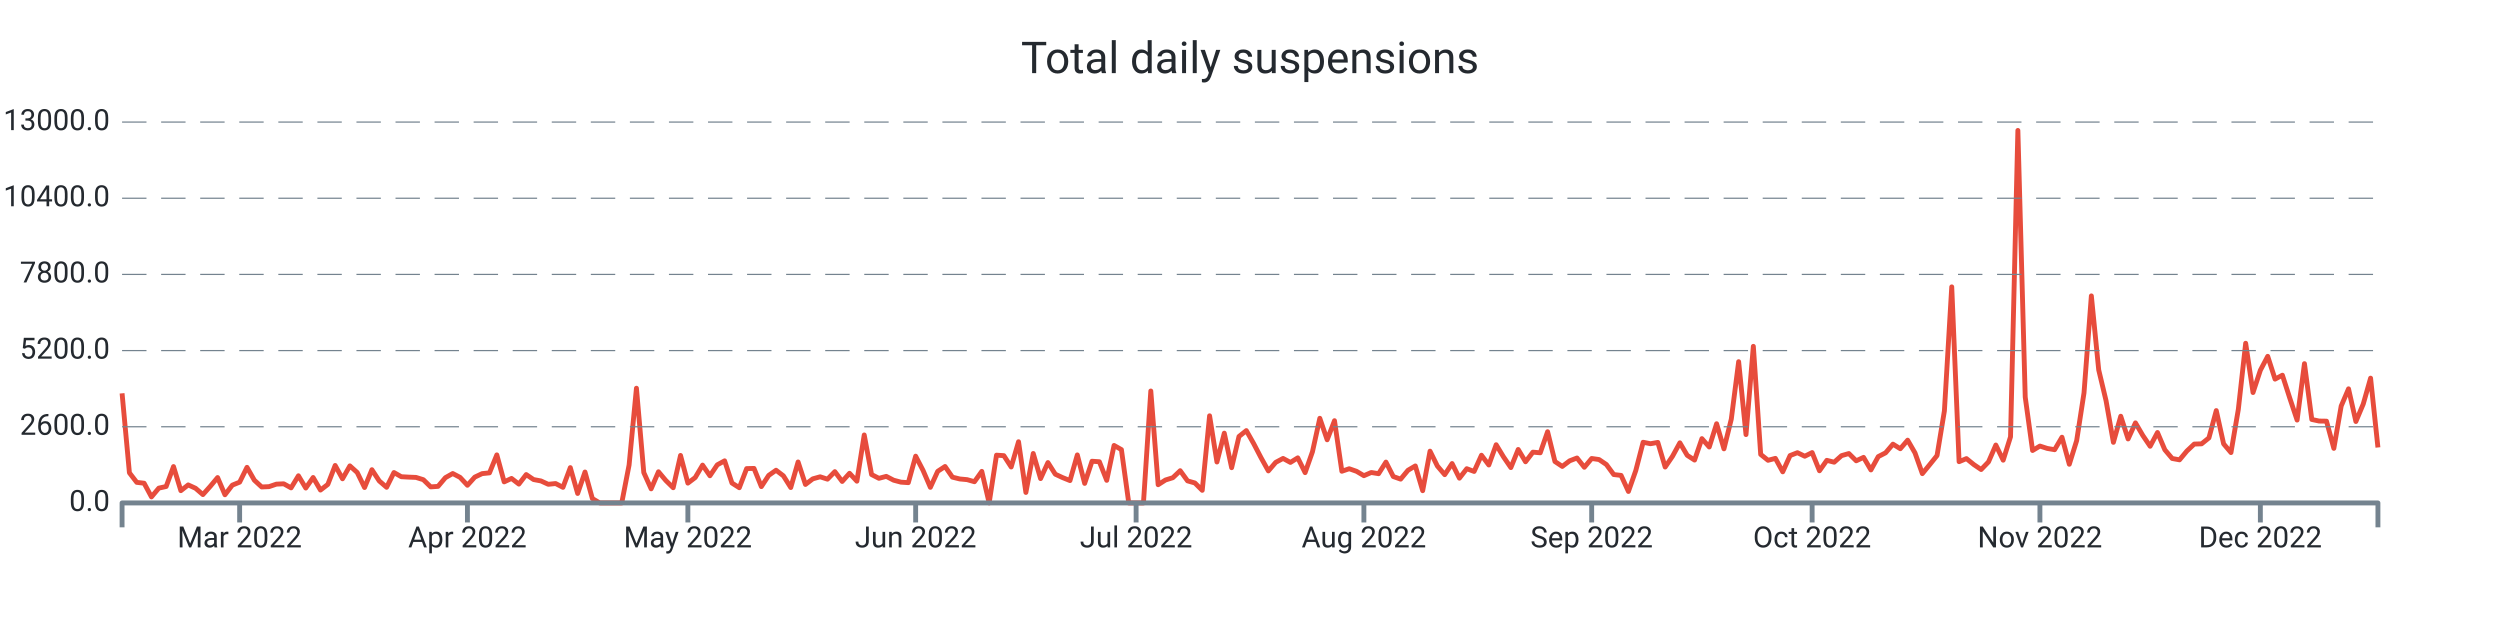
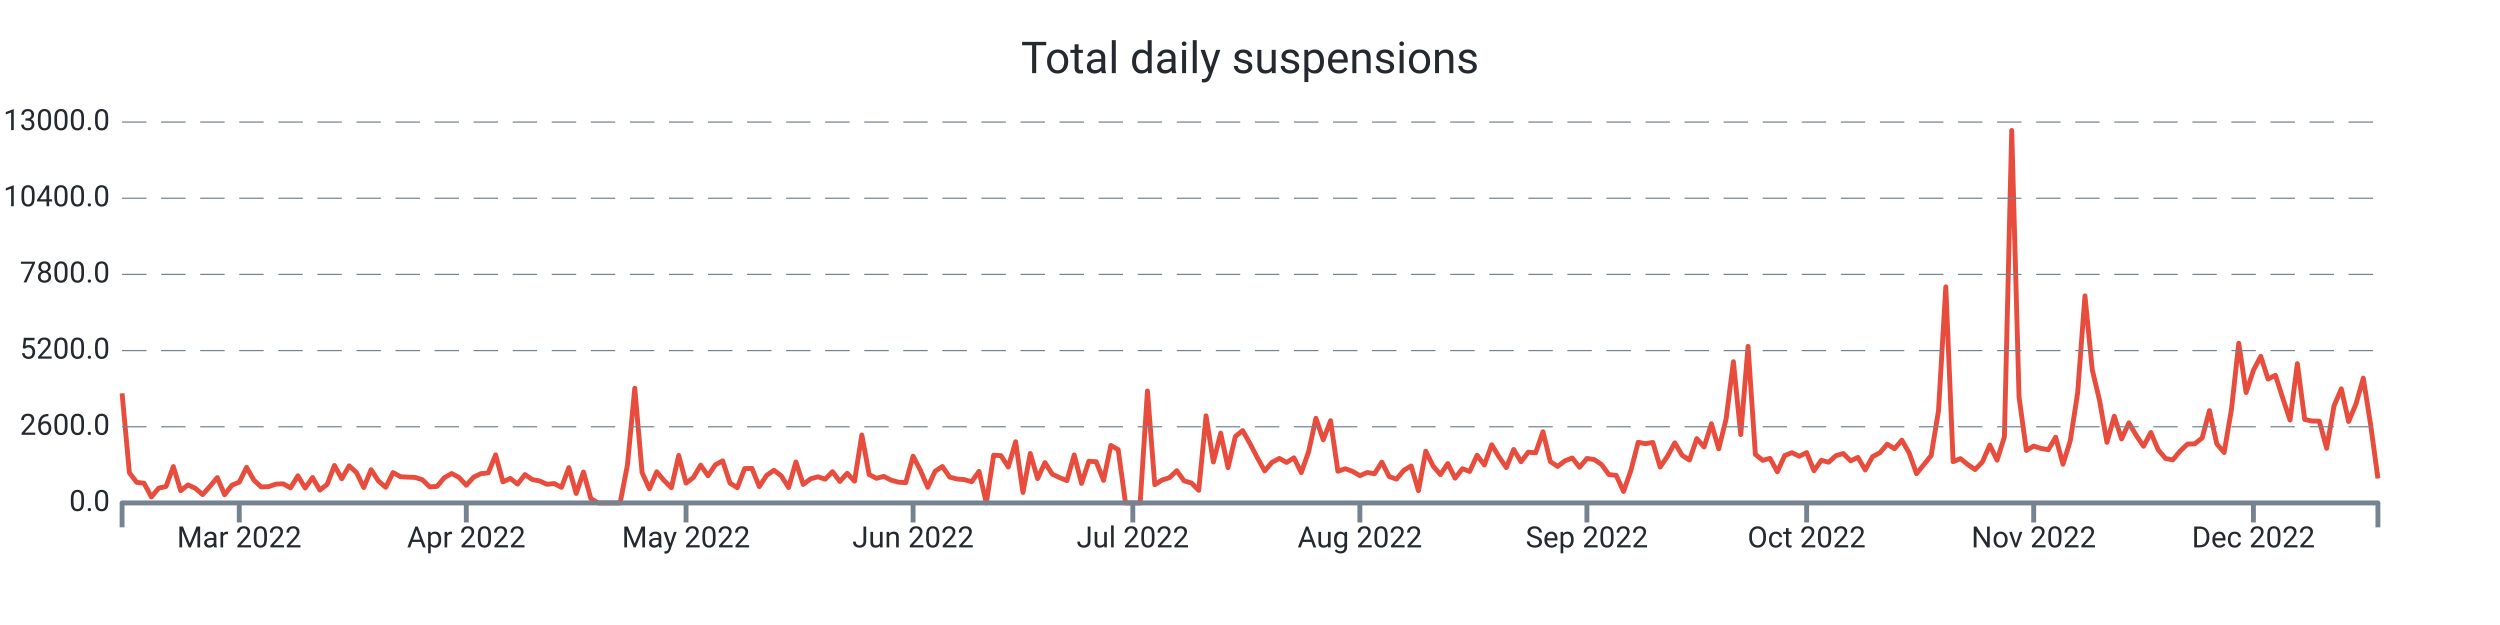
<svg xmlns="http://www.w3.org/2000/svg" width="1024.0" height="256.0" viewBox="0 0 1024.0 256.0" preserveAspectRatio="xMidYMid meet">
-   <path stroke="#e74c3c" stroke-linejoin="round" d="M 50.0 161.108 L 50 161.108L 53.01 193.664L 56.02 197.576L 59.029 197.924L 62.039 203.528L 65.049 199.94L 68.059 199.268L 71.068 191.108L 74.078 200.972L 77.088 198.62L 80.098 200L 83.107 202.58L 86.117 199.208L 89.127 195.608L 92.137 202.652L 95.147 198.716L 98.156 197.492L 101.166 191.42L 104.176 196.688L 107.186 199.46L 110.195 199.328L 113.205 198.308L 116.215 198.164L 119.225 199.832L 122.235 194.876L 125.244 199.904L 128.254 195.584L 131.264 200.732L 134.274 198.416L 137.283 190.652L 140.293 196.112L 143.303 190.82L 146.313 193.532L 149.322 199.688L 152.332 192.392L 155.342 197L 158.352 199.592L 161.362 193.544L 164.371 195.26L 167.381 195.428L 170.391 195.548L 173.401 196.484L 176.41 199.424L 179.42 199.22L 182.43 195.656L 185.44 193.952L 188.45 195.536L 191.459 198.764L 194.469 195.428L 197.479 194L 200.489 193.688L 203.498 186.32L 206.508 197.372L 209.518 195.968L 212.528 198.284L 215.537 194.384L 218.547 196.424L 221.557 196.988L 224.567 198.368L 227.577 198.056L 230.586 199.616L 233.596 191.54L 236.606 202.124L 239.616 193.34L 242.625 204.2L 245.635 206L 248.645 206L 251.655 206L 254.664 206L 257.674 190.472L 260.684 159.02L 263.694 193.568L 266.704 200.228L 269.713 193.232L 272.723 196.82L 275.733 199.772L 278.743 186.548L 281.752 197.888L 284.762 195.596L 287.772 190.508L 290.782 194.876L 293.792 190.4L 296.801 188.756L 299.811 197.852L 302.821 199.772L 305.831 191.936L 308.84 191.864L 311.85 199.316L 314.86 194.72L 317.87 192.608L 320.879 194.9L 323.889 199.7L 326.899 189.224L 329.909 198.428L 332.919 196.136L 335.928 195.296L 338.938 196.268L 341.948 193.184L 344.958 197.204L 347.967 193.856L 350.977 197.096L 353.987 178.16L 356.997 194.372L 360.007 195.92L 363.016 195.116L 366.026 196.688L 369.036 197.492L 372.046 197.696L 375.055 186.848L 378.065 192.644L 381.075 199.616L 384.085 193.052L 387.094 191.072L 390.104 195.44L 393.114 196.184L 396.124 196.46L 399.134 197.312L 402.143 193.076L 405.153 206L 408.163 186.44L 411.173 186.632L 414.182 191.276L 417.192 180.932L 420.202 201.704L 423.212 185.744L 426.221 196.028L 429.231 189.464L 432.241 194.228L 435.251 195.632L 438.261 196.844L 441.27 186.332L 444.28 197.996L 447.29 188.924L 450.3 189.128L 453.309 196.748L 456.319 182.456L 459.329 184.16L 462.339 206L 465.349 206L 468.358 206L 471.368 160.16L 474.378 198.536L 477.388 196.604L 480.397 195.668L 483.407 192.8L 486.417 196.964L 489.427 197.828L 492.436 200.84L 495.446 170.312L 498.456 189.236L 501.466 177.428L 504.476 191.564L 507.485 178.784L 510.495 176.372L 513.505 181.7L 516.515 187.472L 519.524 192.884L 522.534 189.38L 525.544 187.772L 528.554 189.404L 531.564 187.532L 534.573 193.592L 537.583 185.036L 540.593 171.332L 543.603 180.14L 546.612 172.316L 549.622 193.028L 552.632 191.996L 555.642 193.052L 558.651 194.84L 561.661 193.532L 564.671 194.024L 567.681 189.272L 570.691 195.188L 573.7 196.256L 576.71 192.62L 579.72 190.844L 582.73 200.984L 585.739 184.796L 588.749 190.88L 591.759 194.42L 594.769 189.86L 597.779 195.86L 600.788 191.984L 603.798 193.1L 606.808 186.464L 609.818 190.46L 612.827 182.156L 615.837 187.136L 618.847 191.528L 621.857 184.1L 624.866 189.14L 627.876 185.204L 630.886 185.468L 633.896 176.828L 636.906 189.044L 639.915 191.048L 642.925 188.756L 645.935 187.592L 648.945 191.396L 651.954 187.796L 654.964 188.228L 657.974 190.268L 660.984 194.372L 663.993 194.72L 667.003 201.308L 670.013 192.752L 673.023 181.148L 676.033 181.748L 679.042 181.208L 682.052 191.3L 685.062 186.884L 688.072 181.376L 691.081 186.5L 694.091 188.444L 697.101 179.66L 700.111 183.092L 703.121 173.564L 706.13 183.836L 709.14 171.668L 712.15 148.148L 715.16 178.004L 718.169 141.86L 721.179 186.128L 724.189 188.54L 727.199 187.748L 730.208 193.256L 733.218 186.596L 736.228 185.42L 739.238 186.872L 742.248 185.372L 745.257 192.824L 748.267 188.552L 751.277 189.32L 754.287 186.632L 757.296 185.768L 760.306 188.744L 763.316 187.34L 766.326 192.488L 769.336 187.028L 772.345 185.468L 775.355 181.928L 778.365 183.8L 781.375 180.296L 784.384 185.516L 787.394 194L 790.404 190.328L 793.414 186.584L 796.423 168.32L 799.433 117.5L 802.443 189.104L 805.453 187.844L 808.463 190.28L 811.472 192.32L 814.482 189.2L 817.492 182.288L 820.502 188.492L 823.511 178.916L 826.521 53.432L 829.531 162.656L 832.541 184.52L 835.55 182.708L 838.56 183.68L 841.57 184.196L 844.58 179.084L 847.59 190.16L 850.599 180.476L 853.609 160.916L 856.619 121.196L 859.629 151.508L 862.638 164.132L 865.648 181.184L 868.658 170.492L 871.668 179.792L 874.678 173.204L 877.687 178.352L 880.697 182.792L 883.707 177.152L 886.717 184.232L 889.726 187.796L 892.736 188.348L 895.746 184.736L 898.756 181.892L 901.765 181.796L 904.775 179.36L 907.785 168.176L 910.795 181.808L 913.805 185.372L 916.814 167.708L 919.824 140.6L 922.834 160.784L 925.844 151.664L 928.853 145.952L 931.863 155.288L 934.873 153.68L 937.883 163.04L 940.893 172.064L 943.902 148.952L 946.912 171.812L 949.922 172.46L 952.932 172.508L 955.941 183.644L 958.951 166.304L 961.961 159.26L 964.971 172.652L 967.98 165.5L 970.99 154.892L 974 183.284" stroke-width="2.0" fill="none" />
+   <path stroke="#e74c3c" stroke-linejoin="round" d="M 50.0 161.108 L 50 161.108L 53 193.664L 56 197.576L 59 197.924L 62 203.528L 65 199.94L 68 199.268L 71 191.108L 74 200.972L 77 198.62L 80 200L 83 202.58L 86 199.208L 89 195.608L 92 202.652L 95 198.716L 98 197.492L 101 191.42L 104 196.688L 107 199.46L 110 199.328L 113 198.308L 116 198.164L 119 199.832L 122 194.876L 125 199.904L 128 195.584L 131 200.732L 134 198.416L 137 190.652L 140 196.112L 143 190.82L 146 193.532L 149 199.688L 152 192.392L 155 197L 158 199.592L 161 193.544L 164 195.26L 167 195.428L 170 195.548L 173 196.484L 176 199.424L 179 199.22L 182 195.656L 185 193.952L 188 195.536L 191 198.764L 194 195.428L 197 194L 200 193.688L 203 186.32L 206 197.372L 209 195.968L 212 198.284L 215 194.384L 218 196.424L 221 196.988L 224 198.368L 227 198.056L 230 199.616L 233 191.54L 236 202.124L 239 193.34L 242 204.2L 245 206L 248 206L 251 206L 254 206L 257 190.472L 260 159.02L 263 193.568L 266 200.228L 269 193.232L 272 196.82L 275 199.772L 278 186.548L 281 197.888L 284 195.596L 287 190.508L 290 194.876L 293 190.4L 296 188.756L 299 197.852L 302 199.772L 305 191.936L 308 191.864L 311 199.316L 314 194.72L 317 192.608L 320 194.9L 323 199.7L 326 189.224L 329 198.428L 332 196.136L 335 195.296L 338 196.268L 341 193.184L 344 197.204L 347 193.856L 350 197.096L 353 178.16L 356 194.372L 359 195.92L 362 195.116L 365 196.688L 368 197.492L 371 197.696L 374 186.848L 377 192.644L 380 199.616L 383 193.052L 386 191.072L 389 195.44L 392 196.184L 395 196.46L 398 197.312L 401 193.076L 404 206L 407 186.44L 410 186.632L 413 191.276L 416 180.932L 419 201.704L 422 185.744L 425 196.028L 428 189.464L 431 194.228L 434 195.632L 437 196.844L 440 186.332L 443 197.996L 446 188.924L 449 189.128L 452 196.748L 455 182.456L 458 184.16L 461 206L 464 206L 467 206L 470 160.16L 473 198.536L 476 196.604L 479 195.668L 482 192.8L 485 196.964L 488 197.828L 491 200.84L 494 170.312L 497 189.236L 500 177.428L 503 191.564L 506 178.784L 509 176.372L 512 181.7L 515 187.472L 518 192.884L 521 189.38L 524 187.772L 527 189.404L 530 187.532L 533 193.592L 536 185.036L 539 171.332L 542 180.14L 545 172.316L 548 193.028L 551 191.996L 554 193.052L 557 194.84L 560 193.532L 563 194.024L 566 189.272L 569 195.188L 572 196.256L 575 192.62L 578 190.844L 581 200.984L 584 184.796L 587 190.88L 590 194.42L 593 189.86L 596 195.86L 599 191.984L 602 193.1L 605 186.464L 608 190.46L 611 182.156L 614 187.136L 617 191.528L 620 184.1L 623 189.14L 626 185.204L 629 185.468L 632 176.828L 635 189.044L 638 191.048L 641 188.756L 644 187.592L 647 191.396L 650 187.796L 653 188.228L 656 190.268L 659 194.372L 662 194.72L 665 201.308L 668 192.752L 671 181.148L 674 181.748L 677 181.208L 680 191.3L 683 186.884L 686 181.376L 689 186.5L 692 188.444L 695 179.66L 698 183.092L 701 173.564L 704 183.836L 707 171.668L 710 148.148L 713 178.004L 716 141.86L 719 186.128L 722 188.54L 725 187.748L 728 193.256L 731 186.596L 734 185.42L 737 186.872L 740 185.372L 743 192.824L 746 188.552L 749 189.32L 752 186.632L 755 185.768L 758 188.744L 761 187.34L 764 192.488L 767 187.028L 770 185.468L 773 181.928L 776 183.8L 779 180.296L 782 185.516L 785 194L 788 190.328L 791 186.584L 794 168.32L 797 117.5L 800 189.104L 803 187.844L 806 190.28L 809 192.32L 812 189.2L 815 182.288L 818 188.492L 821 178.916L 824 53.432L 827 162.656L 830 184.52L 833 182.708L 836 183.68L 839 184.196L 842 179.084L 845 190.16L 848 180.476L 851 160.916L 854 121.196L 857 151.508L 860 164.132L 863 181.184L 866 170.492L 869 179.792L 872 173.204L 875 178.352L 878 182.792L 881 177.152L 884 184.232L 887 187.796L 890 188.348L 893 184.736L 896 181.892L 899 181.796L 902 179.36L 905 168.176L 908 181.808L 911 185.372L 914 167.708L 917 140.6L 920 160.784L 923 151.664L 926 145.952L 929 155.288L 932 153.68L 935 163.04L 938 172.064L 941 148.952L 944 171.812L 947 172.46L 950 172.508L 953 183.644L 956 166.304L 959 159.26L 962 172.652L 965 165.5L 968 154.892L 971 173.888L 974 195.98" stroke-width="2.0" fill="none" />
  <text x="45.0" font-family="-apple-system, system-ui, BlinkMacSystemFont, Roboto" y="50.0" dominant-baseline="middle" text-anchor="end" font-size="12" fill="#24292f">13000.0</text>
  <path stroke="#74838f" stroke-dasharray="10 6" stroke-width="0.5" d="M 50.0 50.0 L 974.0 50.0" />
  <text x="45.0" font-family="-apple-system, system-ui, BlinkMacSystemFont, Roboto" y="81.2" dominant-baseline="middle" text-anchor="end" font-size="12" fill="#24292f">10400.0</text>
  <path stroke="#74838f" stroke-dasharray="10 6" stroke-width="0.5" d="M 50.0 81.2 L 974.0 81.2" />
  <text x="45.0" font-family="-apple-system, system-ui, BlinkMacSystemFont, Roboto" y="112.4" dominant-baseline="middle" text-anchor="end" font-size="12" fill="#24292f">7800.0</text>
  <path stroke="#74838f" stroke-dasharray="10 6" stroke-width="0.5" d="M 50.0 112.4 L 974.0 112.4" />
  <text x="45.0" font-family="-apple-system, system-ui, BlinkMacSystemFont, Roboto" y="143.6" dominant-baseline="middle" text-anchor="end" font-size="12" fill="#24292f">5200.0</text>
  <path stroke="#74838f" stroke-dasharray="10 6" stroke-width="0.5" d="M 50.0 143.6 L 974.0 143.6" />
  <text x="45.0" font-family="-apple-system, system-ui, BlinkMacSystemFont, Roboto" y="174.8" dominant-baseline="middle" text-anchor="end" font-size="12" fill="#24292f">2600.0</text>
  <path stroke="#74838f" stroke-dasharray="10 6" stroke-width="0.5" d="M 50.0 174.8 L 974.0 174.8" />
  <text x="45.0" font-family="-apple-system, system-ui, BlinkMacSystemFont, Roboto" y="206.0" dominant-baseline="middle" text-anchor="end" font-size="12" fill="#24292f">0.0</text>
-   <path stroke="#74838f" stroke-width="2.0" d="M 98.156 206.0 L 98.156 214.0" />
-   <text x="98.156" font-family="-apple-system, system-ui, BlinkMacSystemFont, Roboto" y="216.0" dominant-baseline="hanging" text-anchor="middle" font-size="12" fill="#24292f">Mar 2022</text>
-   <path stroke="#74838f" stroke-width="2.0" d="M 191.459 206.0 L 191.459 214.0" />
-   <text x="191.459" font-family="-apple-system, system-ui, BlinkMacSystemFont, Roboto" y="216.0" dominant-baseline="hanging" text-anchor="middle" font-size="12" fill="#24292f">Apr 2022</text>
-   <path stroke="#74838f" stroke-width="2.0" d="M 281.752 206.0 L 281.752 214.0" />
-   <text x="281.752" font-family="-apple-system, system-ui, BlinkMacSystemFont, Roboto" y="216.0" dominant-baseline="hanging" text-anchor="middle" font-size="12" fill="#24292f">May 2022</text>
-   <path stroke="#74838f" stroke-width="2.0" d="M 375.055 206.0 L 375.055 214.0" />
-   <text x="375.055" font-family="-apple-system, system-ui, BlinkMacSystemFont, Roboto" y="216.0" dominant-baseline="hanging" text-anchor="middle" font-size="12" fill="#24292f">Jun 2022</text>
-   <path stroke="#74838f" stroke-width="2.0" d="M 465.349 206.0 L 465.349 214.0" />
-   <text x="465.349" font-family="-apple-system, system-ui, BlinkMacSystemFont, Roboto" y="216.0" dominant-baseline="hanging" text-anchor="middle" font-size="12" fill="#24292f">Jul 2022</text>
-   <path stroke="#74838f" stroke-width="2.0" d="M 558.651 206.0 L 558.651 214.0" />
-   <text x="558.651" font-family="-apple-system, system-ui, BlinkMacSystemFont, Roboto" y="216.0" dominant-baseline="hanging" text-anchor="middle" font-size="12" fill="#24292f">Aug 2022</text>
-   <path stroke="#74838f" stroke-width="2.0" d="M 651.954 206.0 L 651.954 214.0" />
-   <text x="651.954" font-family="-apple-system, system-ui, BlinkMacSystemFont, Roboto" y="216.0" dominant-baseline="hanging" text-anchor="middle" font-size="12" fill="#24292f">Sep 2022</text>
-   <path stroke="#74838f" stroke-width="2.0" d="M 742.248 206.0 L 742.248 214.0" />
-   <text x="742.248" font-family="-apple-system, system-ui, BlinkMacSystemFont, Roboto" y="216.0" dominant-baseline="hanging" text-anchor="middle" font-size="12" fill="#24292f">Oct 2022</text>
-   <path stroke="#74838f" stroke-width="2.0" d="M 835.55 206.0 L 835.55 214.0" />
-   <text x="835.55" font-family="-apple-system, system-ui, BlinkMacSystemFont, Roboto" y="216.0" dominant-baseline="hanging" text-anchor="middle" font-size="12" fill="#24292f">Nov 2022</text>
-   <path stroke="#74838f" stroke-width="2.0" d="M 925.844 206.0 L 925.844 214.0" />
-   <text x="925.844" font-family="-apple-system, system-ui, BlinkMacSystemFont, Roboto" y="216.0" dominant-baseline="hanging" text-anchor="middle" font-size="12" fill="#24292f">Dec 2022</text>
+   <path stroke="#74838f" stroke-width="2.0" d="M 98.0 206.0 L 98.0 214.0" />
+   <text x="98.0" font-family="-apple-system, system-ui, BlinkMacSystemFont, Roboto" y="216.0" dominant-baseline="hanging" text-anchor="middle" font-size="12" fill="#24292f">Mar 2022</text>
+   <path stroke="#74838f" stroke-width="2.0" d="M 191.0 206.0 L 191.0 214.0" />
+   <text x="191.0" font-family="-apple-system, system-ui, BlinkMacSystemFont, Roboto" y="216.0" dominant-baseline="hanging" text-anchor="middle" font-size="12" fill="#24292f">Apr 2022</text>
+   <path stroke="#74838f" stroke-width="2.0" d="M 281.0 206.0 L 281.0 214.0" />
+   <text x="281.0" font-family="-apple-system, system-ui, BlinkMacSystemFont, Roboto" y="216.0" dominant-baseline="hanging" text-anchor="middle" font-size="12" fill="#24292f">May 2022</text>
+   <path stroke="#74838f" stroke-width="2.0" d="M 374.0 206.0 L 374.0 214.0" />
+   <text x="374.0" font-family="-apple-system, system-ui, BlinkMacSystemFont, Roboto" y="216.0" dominant-baseline="hanging" text-anchor="middle" font-size="12" fill="#24292f">Jun 2022</text>
+   <path stroke="#74838f" stroke-width="2.0" d="M 464.0 206.0 L 464.0 214.0" />
+   <text x="464.0" font-family="-apple-system, system-ui, BlinkMacSystemFont, Roboto" y="216.0" dominant-baseline="hanging" text-anchor="middle" font-size="12" fill="#24292f">Jul 2022</text>
+   <path stroke="#74838f" stroke-width="2.0" d="M 557.0 206.0 L 557.0 214.0" />
+   <text x="557.0" font-family="-apple-system, system-ui, BlinkMacSystemFont, Roboto" y="216.0" dominant-baseline="hanging" text-anchor="middle" font-size="12" fill="#24292f">Aug 2022</text>
+   <path stroke="#74838f" stroke-width="2.0" d="M 650.0 206.0 L 650.0 214.0" />
+   <text x="650.0" font-family="-apple-system, system-ui, BlinkMacSystemFont, Roboto" y="216.0" dominant-baseline="hanging" text-anchor="middle" font-size="12" fill="#24292f">Sep 2022</text>
+   <path stroke="#74838f" stroke-width="2.0" d="M 740.0 206.0 L 740.0 214.0" />
+   <text x="740.0" font-family="-apple-system, system-ui, BlinkMacSystemFont, Roboto" y="216.0" dominant-baseline="hanging" text-anchor="middle" font-size="12" fill="#24292f">Oct 2022</text>
+   <path stroke="#74838f" stroke-width="2.0" d="M 833.0 206.0 L 833.0 214.0" />
+   <text x="833.0" font-family="-apple-system, system-ui, BlinkMacSystemFont, Roboto" y="216.0" dominant-baseline="hanging" text-anchor="middle" font-size="12" fill="#24292f">Nov 2022</text>
+   <path stroke="#74838f" stroke-width="2.0" d="M 923.0 206.0 L 923.0 214.0" />
+   <text x="923.0" font-family="-apple-system, system-ui, BlinkMacSystemFont, Roboto" y="216.0" dominant-baseline="hanging" text-anchor="middle" font-size="12" fill="#24292f">Dec 2022</text>
  <path stroke="#74838f" stroke-linejoin="round" stroke-width="2.0" d="M 50.0 216.0 L 50.0 206.0 L 974.0 206.0 L 974.0 216.0" fill="none" />
  <text x="512.0" y="25.0" font-family="-apple-system, system-ui, BlinkMacSystemFont, Roboto" dominant-baseline="middle" text-anchor="middle" font-size="18" fill="#24292f">Total daily suspensions</text>
</svg>
